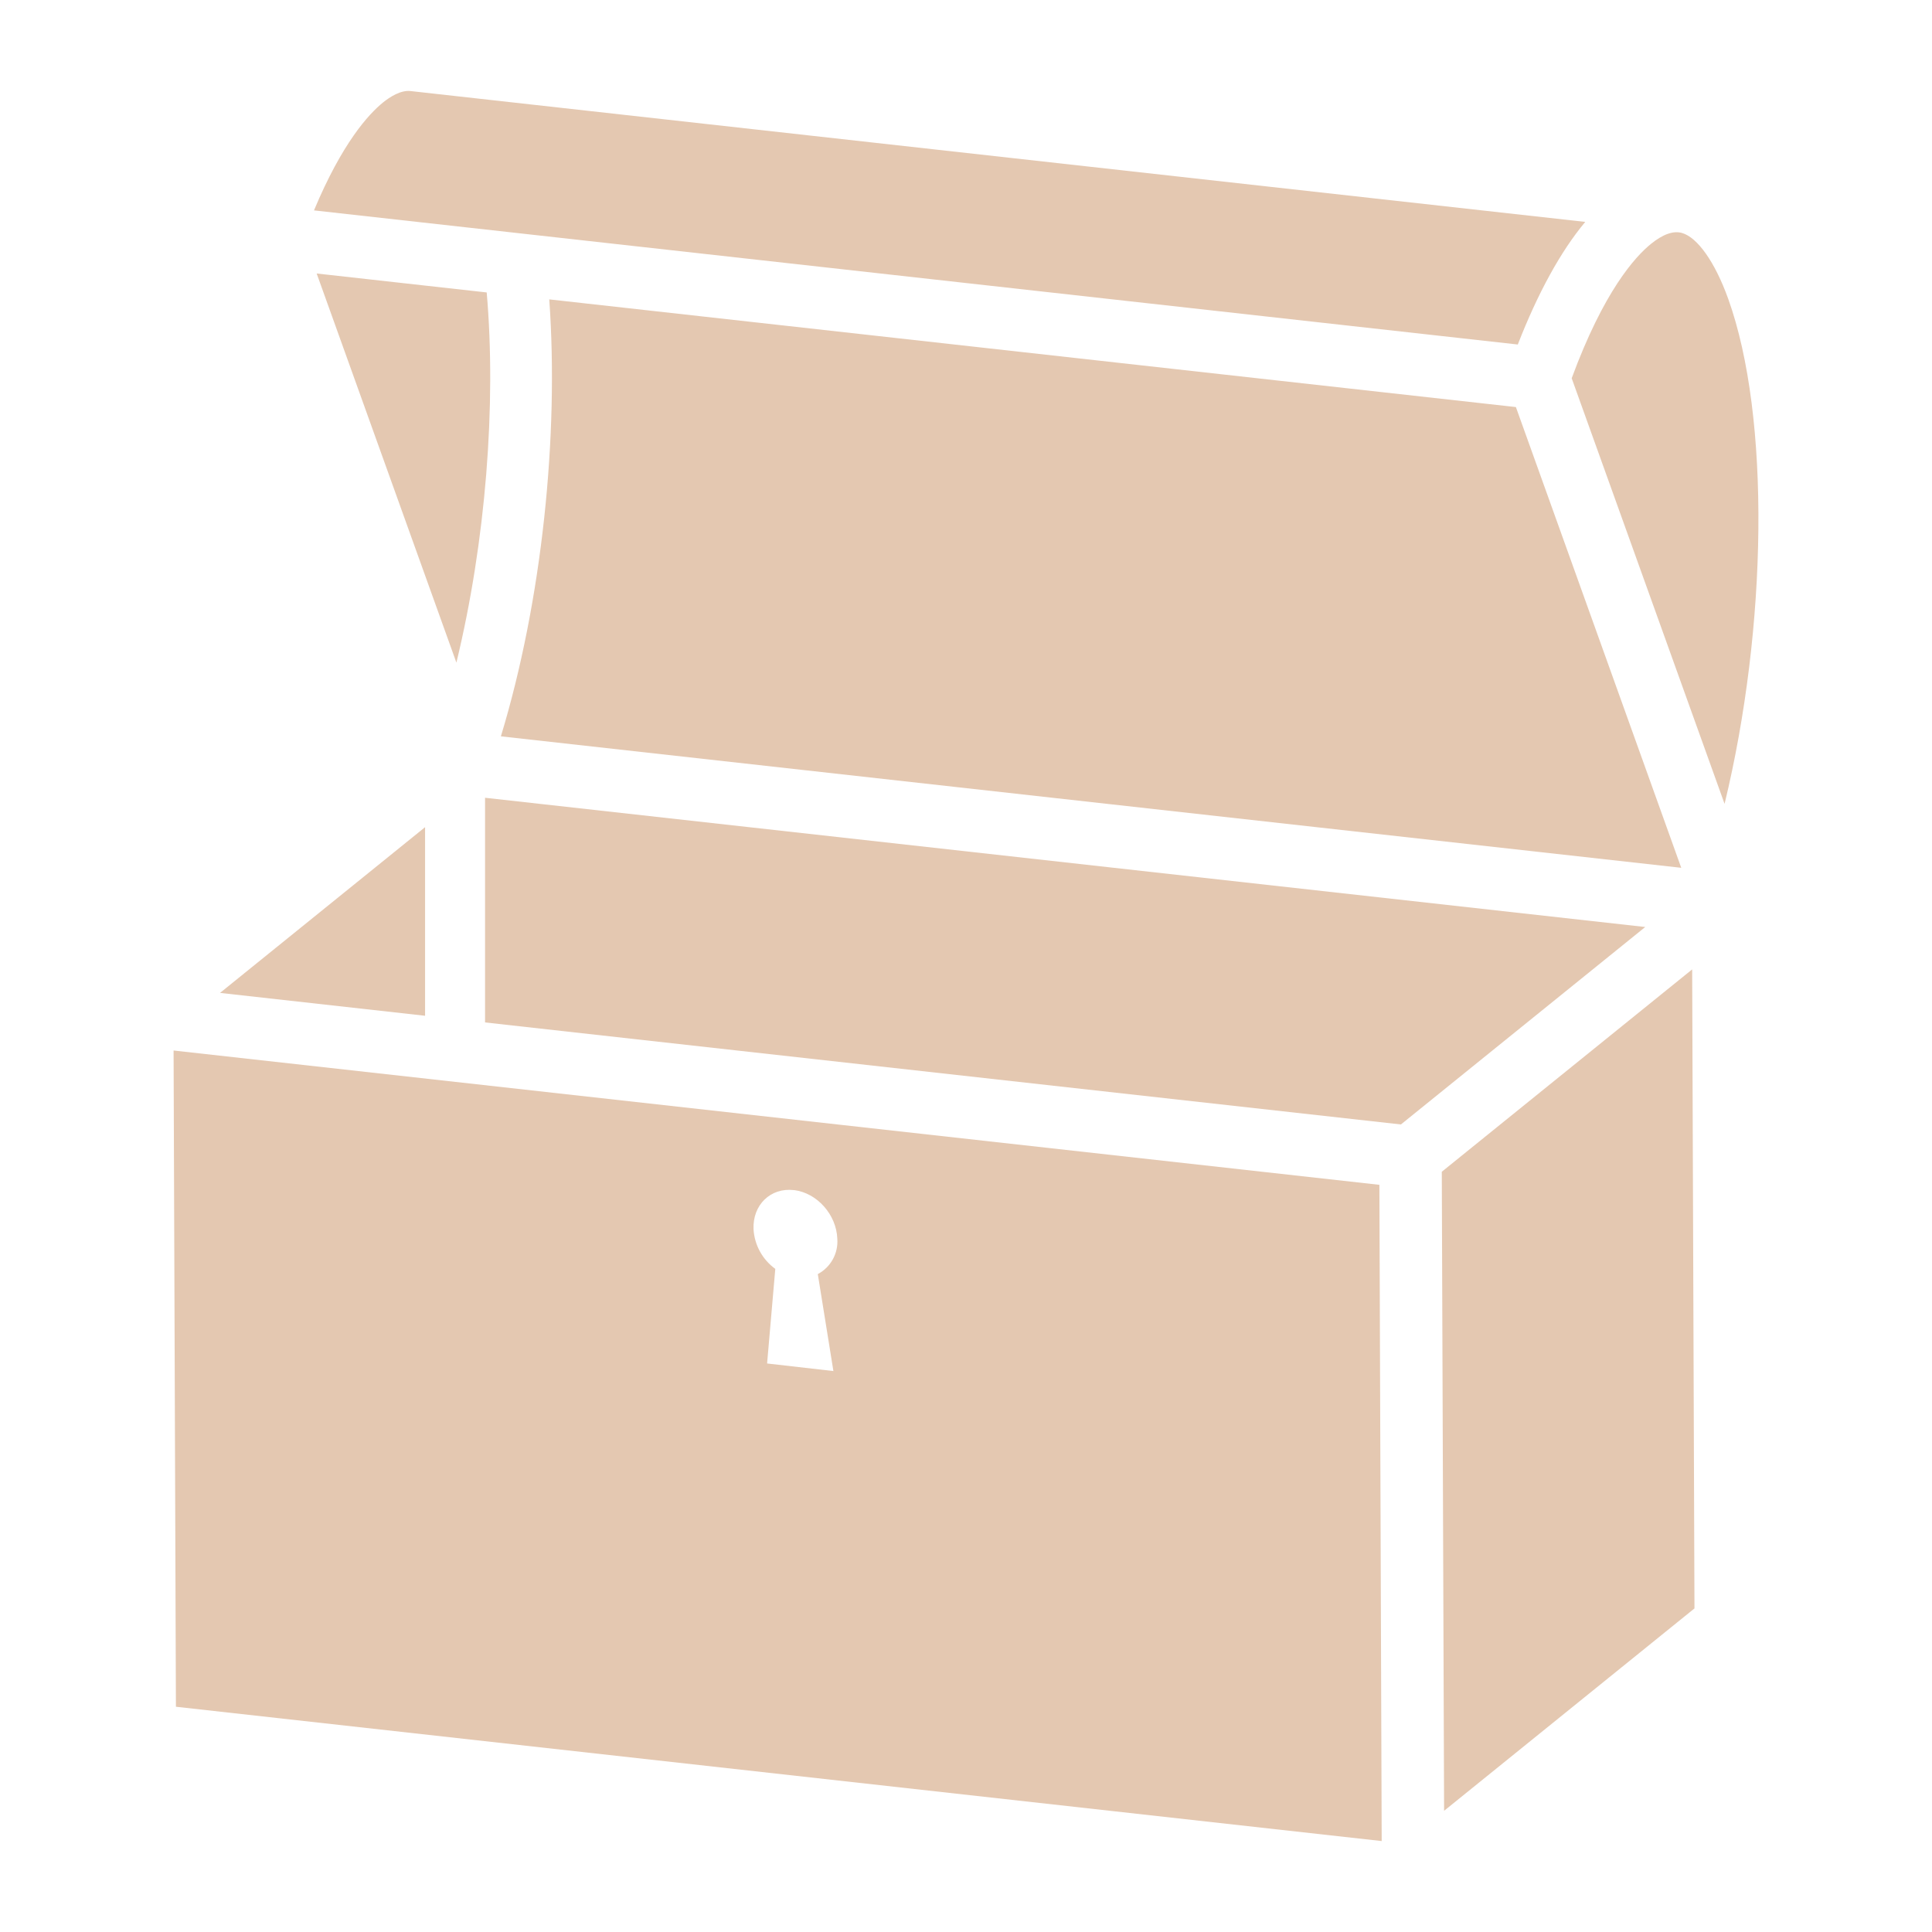
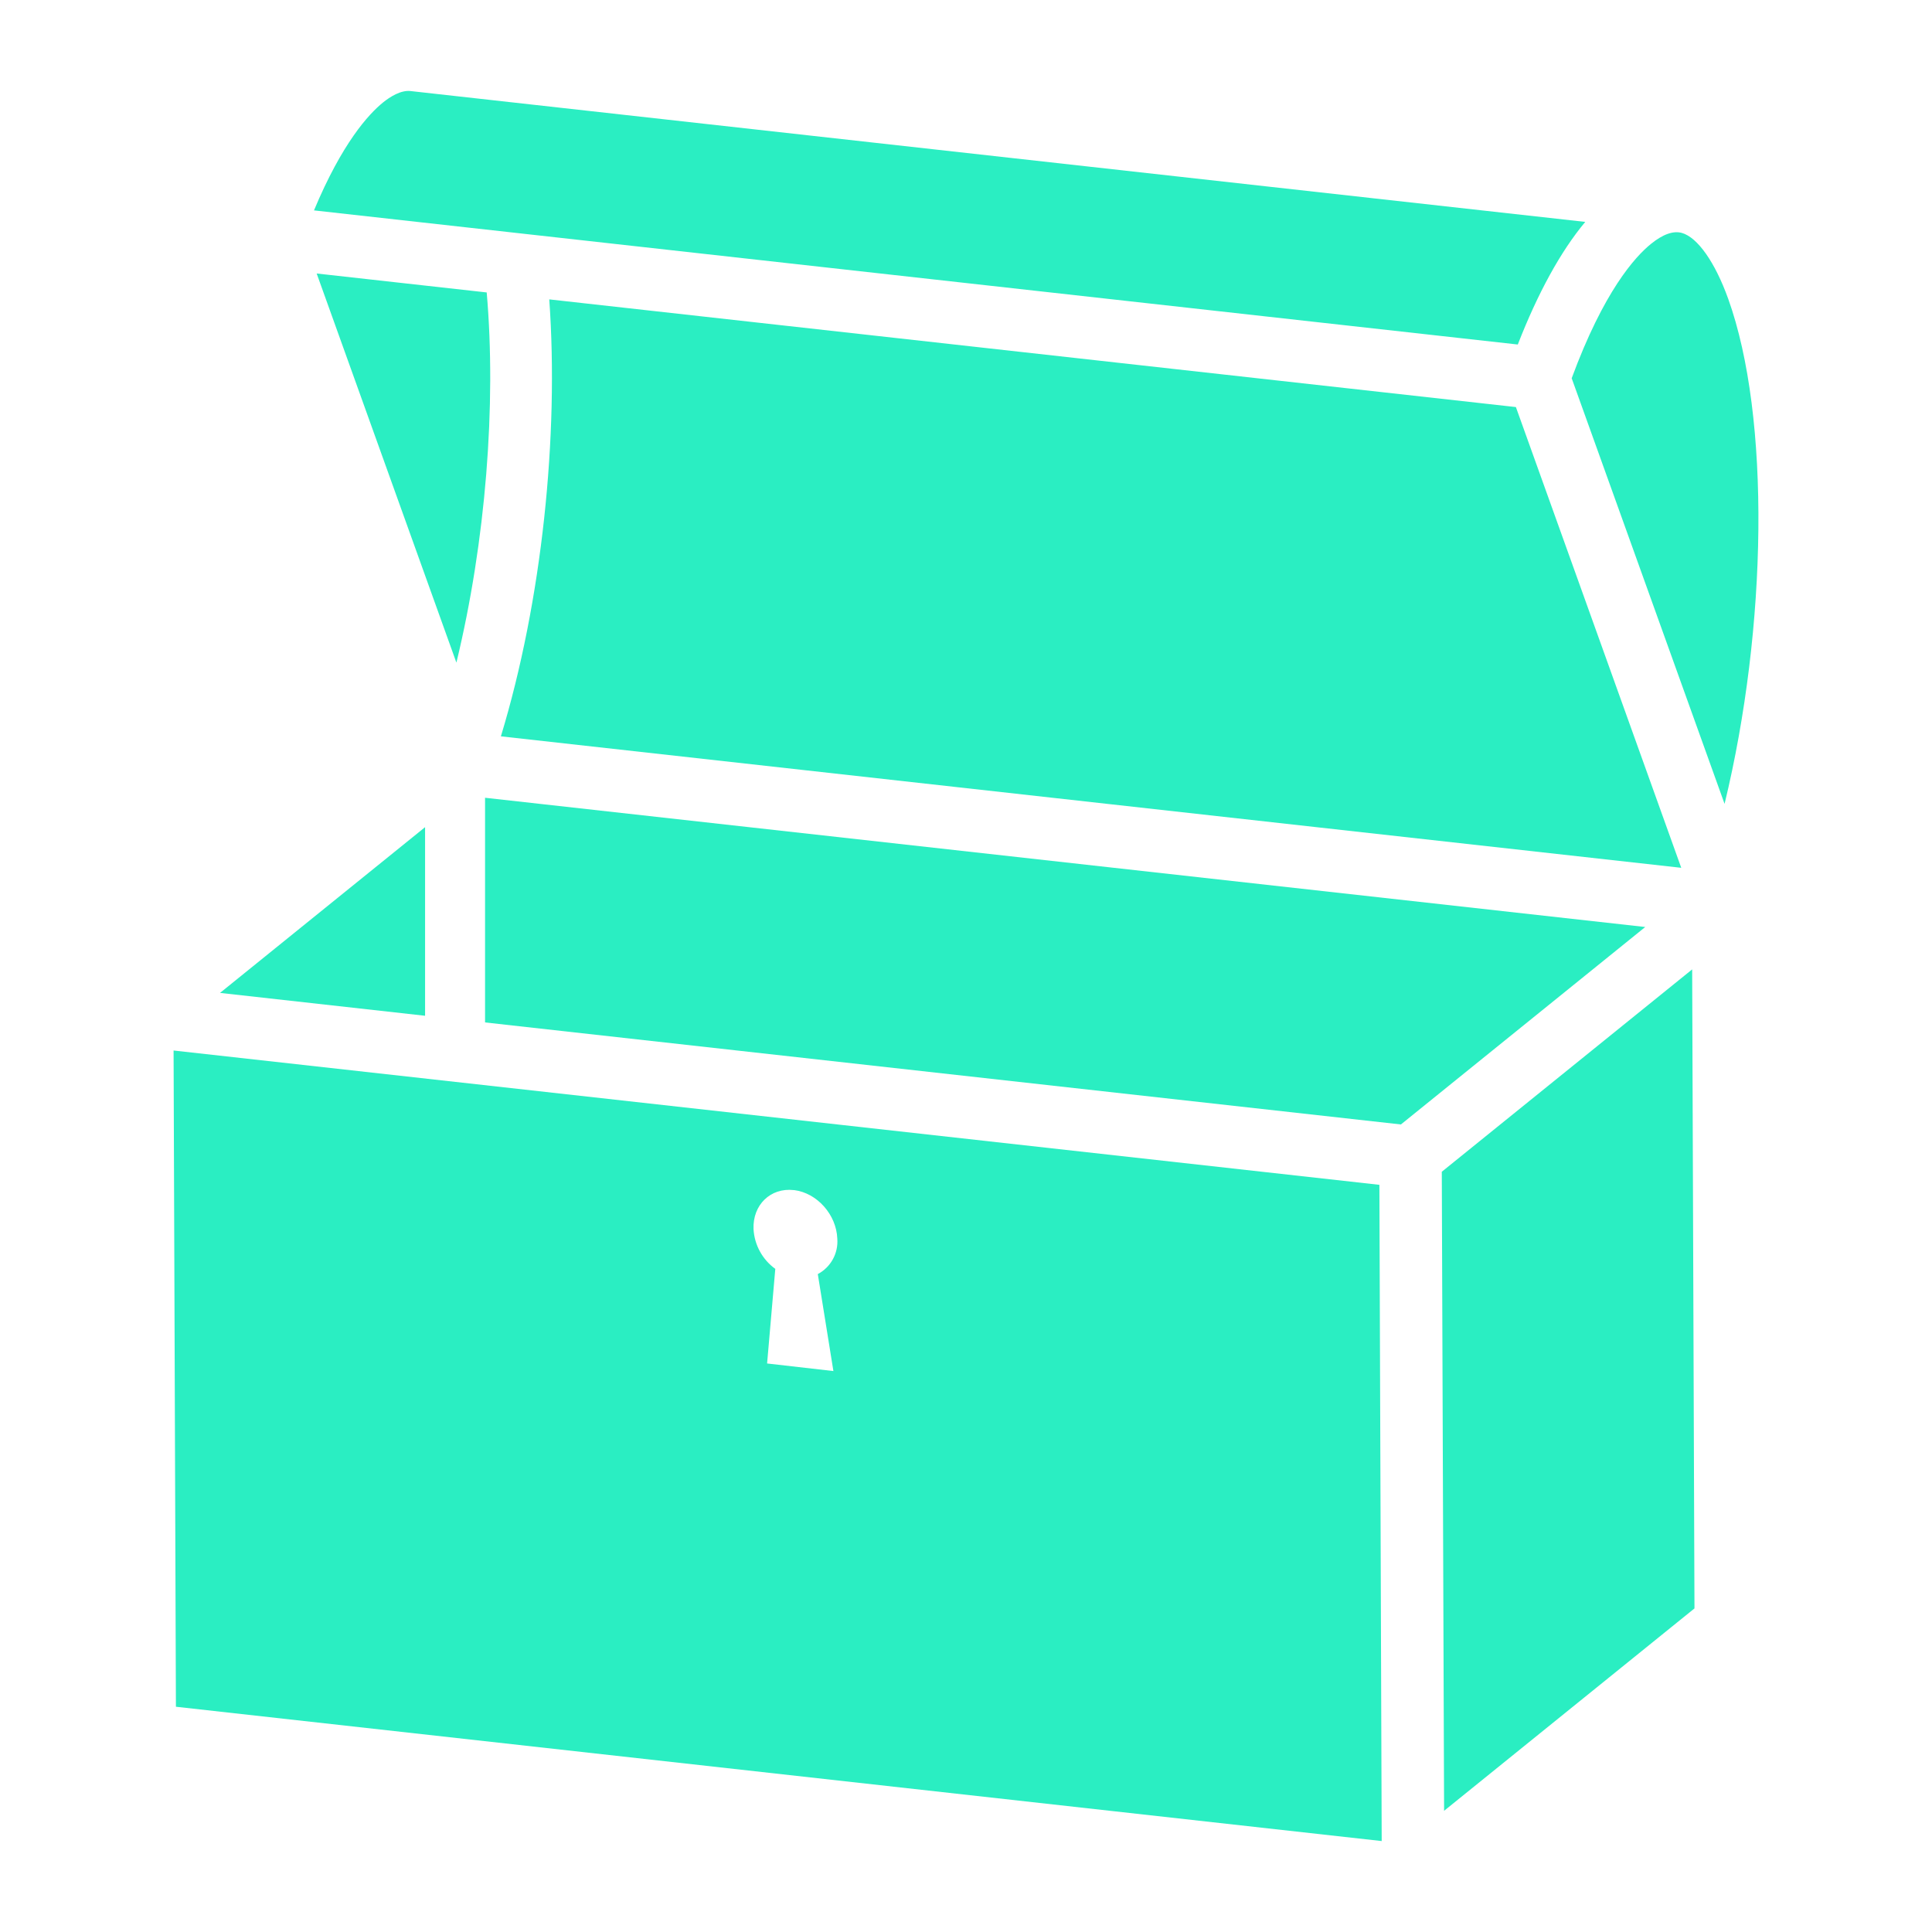
<svg xmlns="http://www.w3.org/2000/svg" viewBox="0 0 512 512" style="height: 512px; width: 512px;">
  <g class="" transform="translate(0,0)" style="">
-     <path d="M457.03 213.037L416.514 100.24C425 77.232 433.27 68.075 437.527 64.633c3.162-2.563 5.922-3.534 8.185-2.904 4.134 1.168 8.775 7.7 12.278 17.456 11.266 31.347 10.377 87.094-.96 133.85zm-324.287-17.9l312.804 34.84-43.82-122.1L145.558 79.34c2.593 36.102-1.913 79.913-12.817 115.796zM128.98 77.5l-45.06-5.02 37.03 103.123c7.773-32.06 10.625-68.357 8.03-98.102zM101.46 27.19c-3.793 3.1-10.77 10.666-18.25 28.566L402.23 91.3c5.333-13.695 11.37-24.702 17.88-32.495L108.796 24.13c-2.573-.29-5.415 1.51-7.338 3.06zm280.63 283.338l.61 169.352 66.352-53.63-.61-169.35zM366.163 487.9L46.62 452.306 46 278.396l319.553 35.594zM216.726 337.648a9.777 9.777 0 0 0 5.168-9.405c-.248-6.367-5.364-12.092-11.43-12.857h-.125c-6.14-.693-10.904 3.927-10.646 10.335a13.973 13.973 0 0 0 5.767 10.543l-2.17 25.073 17.57 2.005zm219.28-91.983l-307.46-34.25v59.54l242.712 27.037zM58.31 263.13l54.34 6.058v-49.98z" fill="#e4c8b1" fill-opacity="1" />
+     <path d="M457.03 213.037L416.514 100.24C425 77.232 433.27 68.075 437.527 64.633c3.162-2.563 5.922-3.534 8.185-2.904 4.134 1.168 8.775 7.7 12.278 17.456 11.266 31.347 10.377 87.094-.96 133.85zm-324.287-17.9l312.804 34.84-43.82-122.1L145.558 79.34c2.593 36.102-1.913 79.913-12.817 115.796zM128.98 77.5l-45.06-5.02 37.03 103.123c7.773-32.06 10.625-68.357 8.03-98.102zM101.46 27.19c-3.793 3.1-10.77 10.666-18.25 28.566L402.23 91.3c5.333-13.695 11.37-24.702 17.88-32.495L108.796 24.13c-2.573-.29-5.415 1.51-7.338 3.06zm280.63 283.338l.61 169.352 66.352-53.63-.61-169.35zM366.163 487.9L46.62 452.306 46 278.396l319.553 35.594zM216.726 337.648a9.777 9.777 0 0 0 5.168-9.405c-.248-6.367-5.364-12.092-11.43-12.857h-.125c-6.14-.693-10.904 3.927-10.646 10.335a13.973 13.973 0 0 0 5.767 10.543l-2.17 25.073 17.57 2.005zm219.28-91.983l-307.46-34.25v59.54l242.712 27.037zM58.31 263.13l54.34 6.058v-49.98z" fill="#2aeec2" fill-opacity="1" />
  </g>
</svg>
